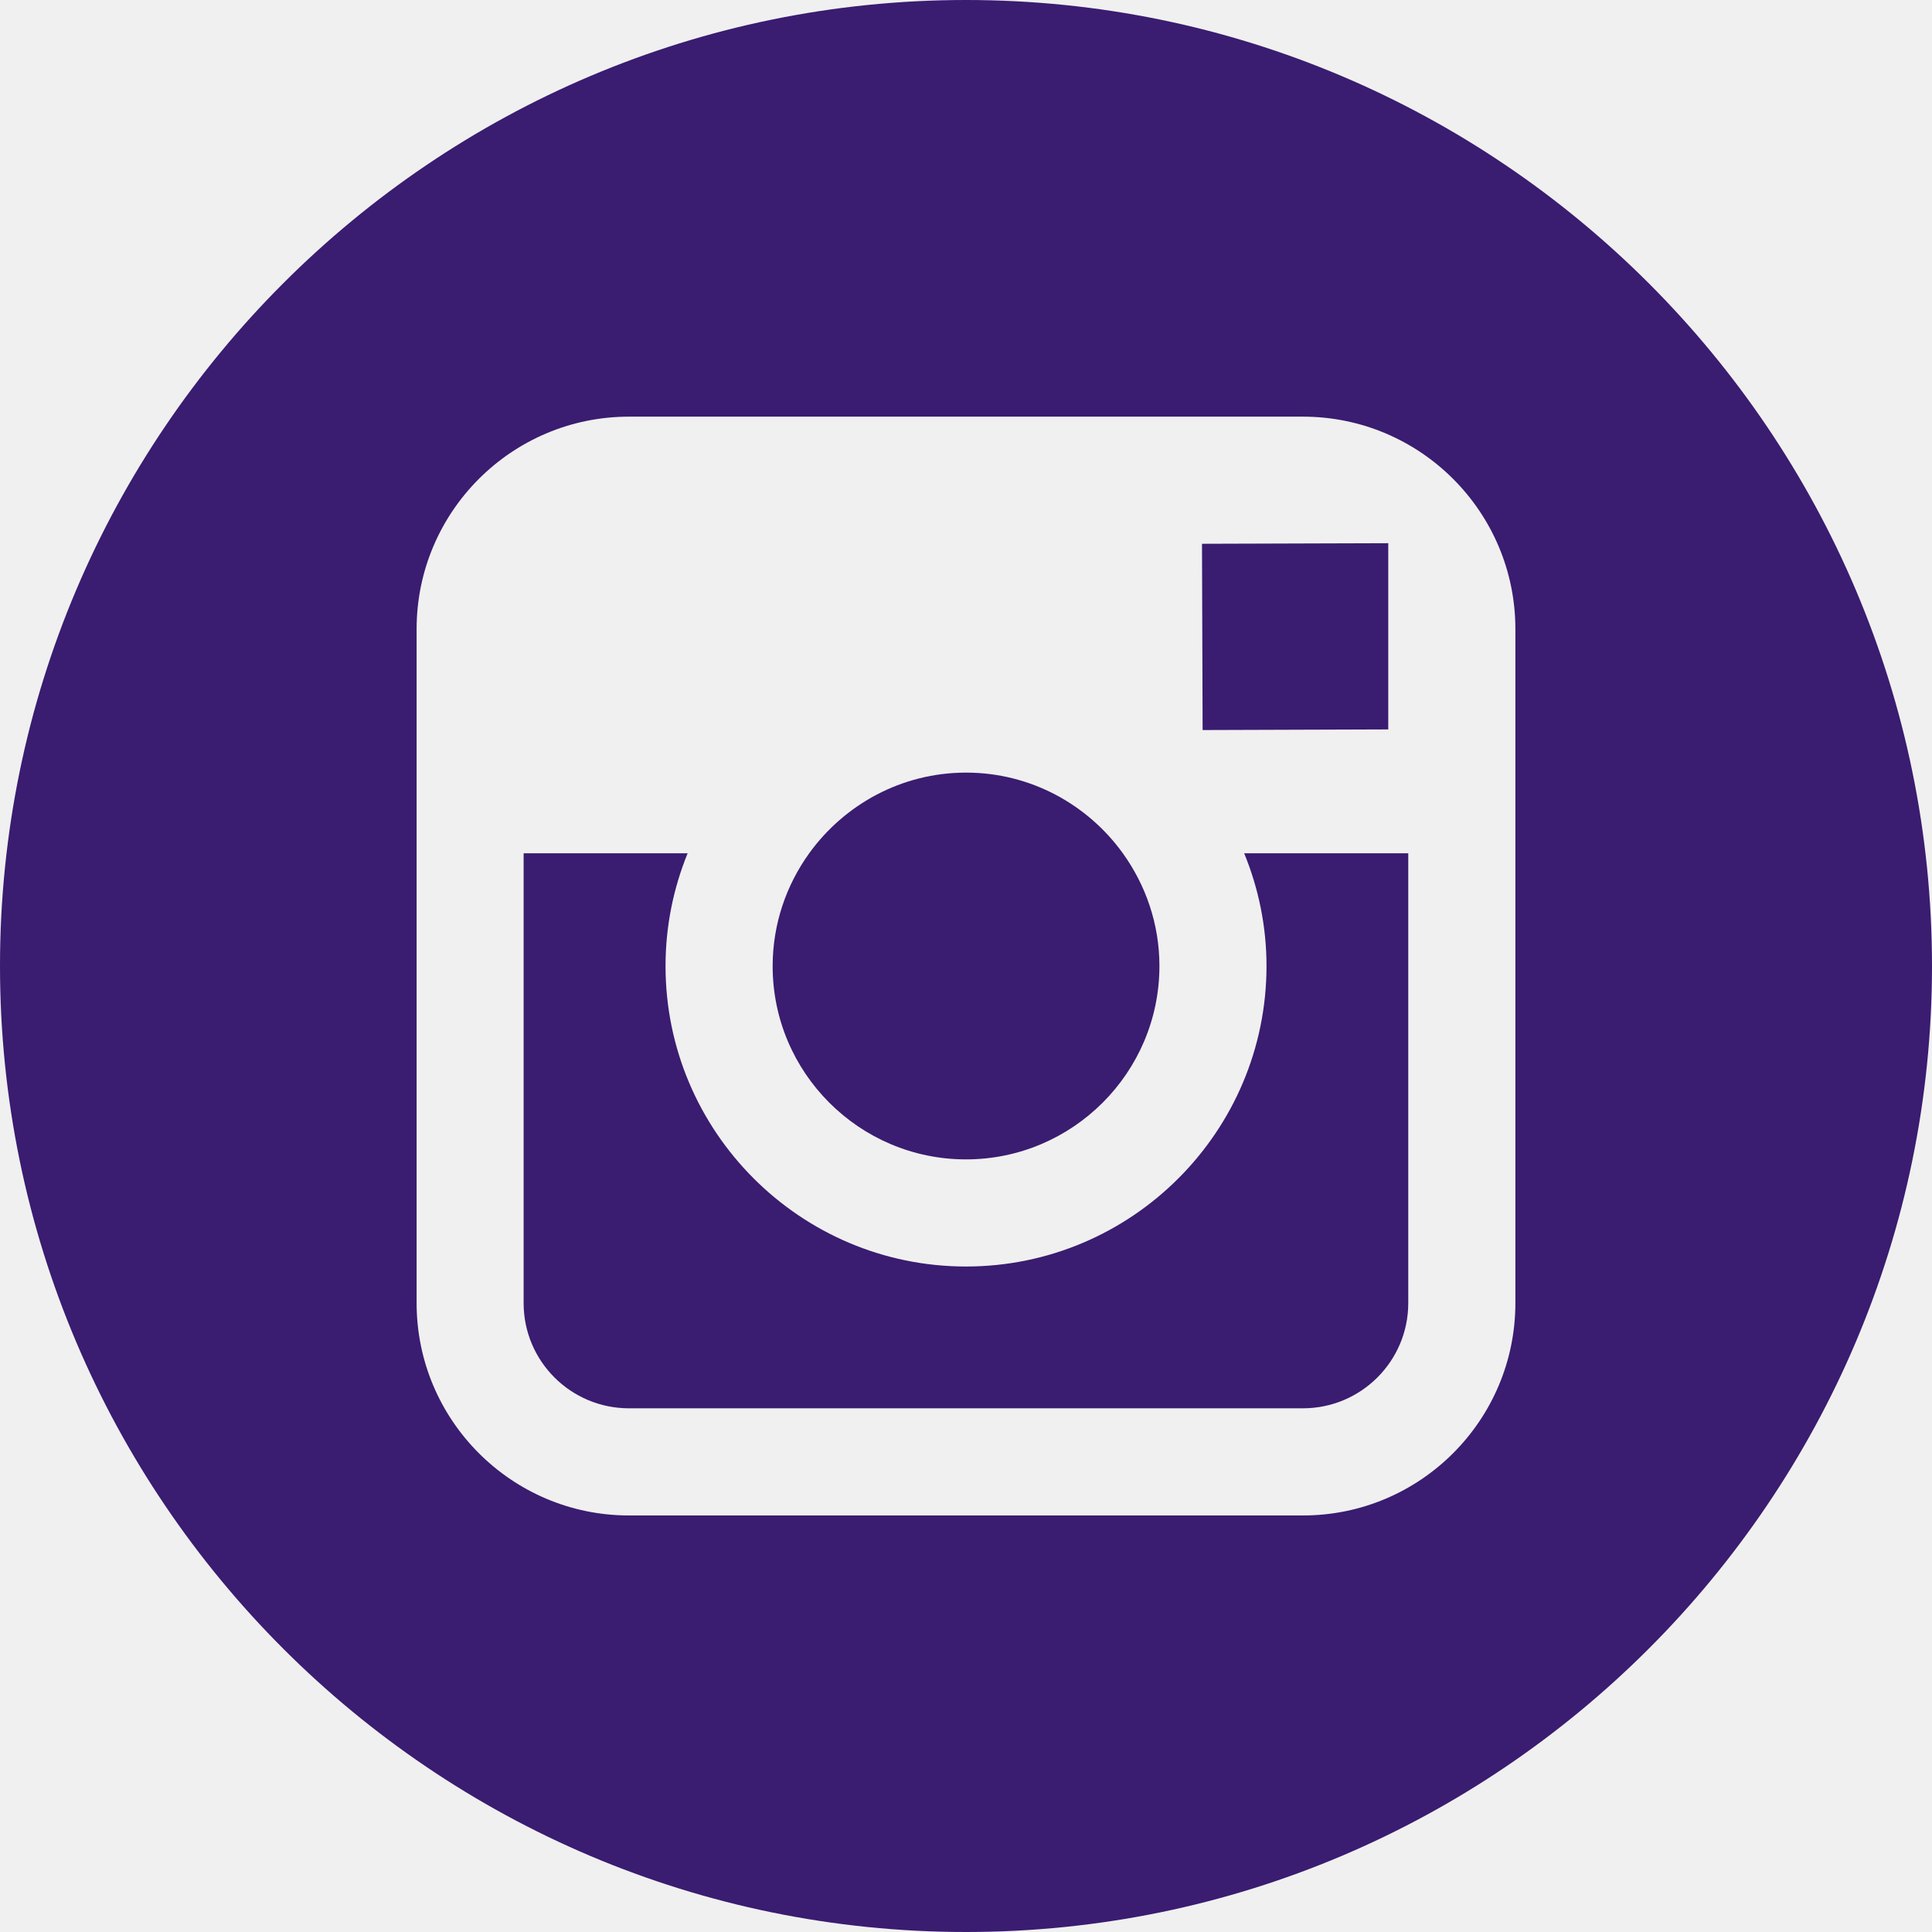
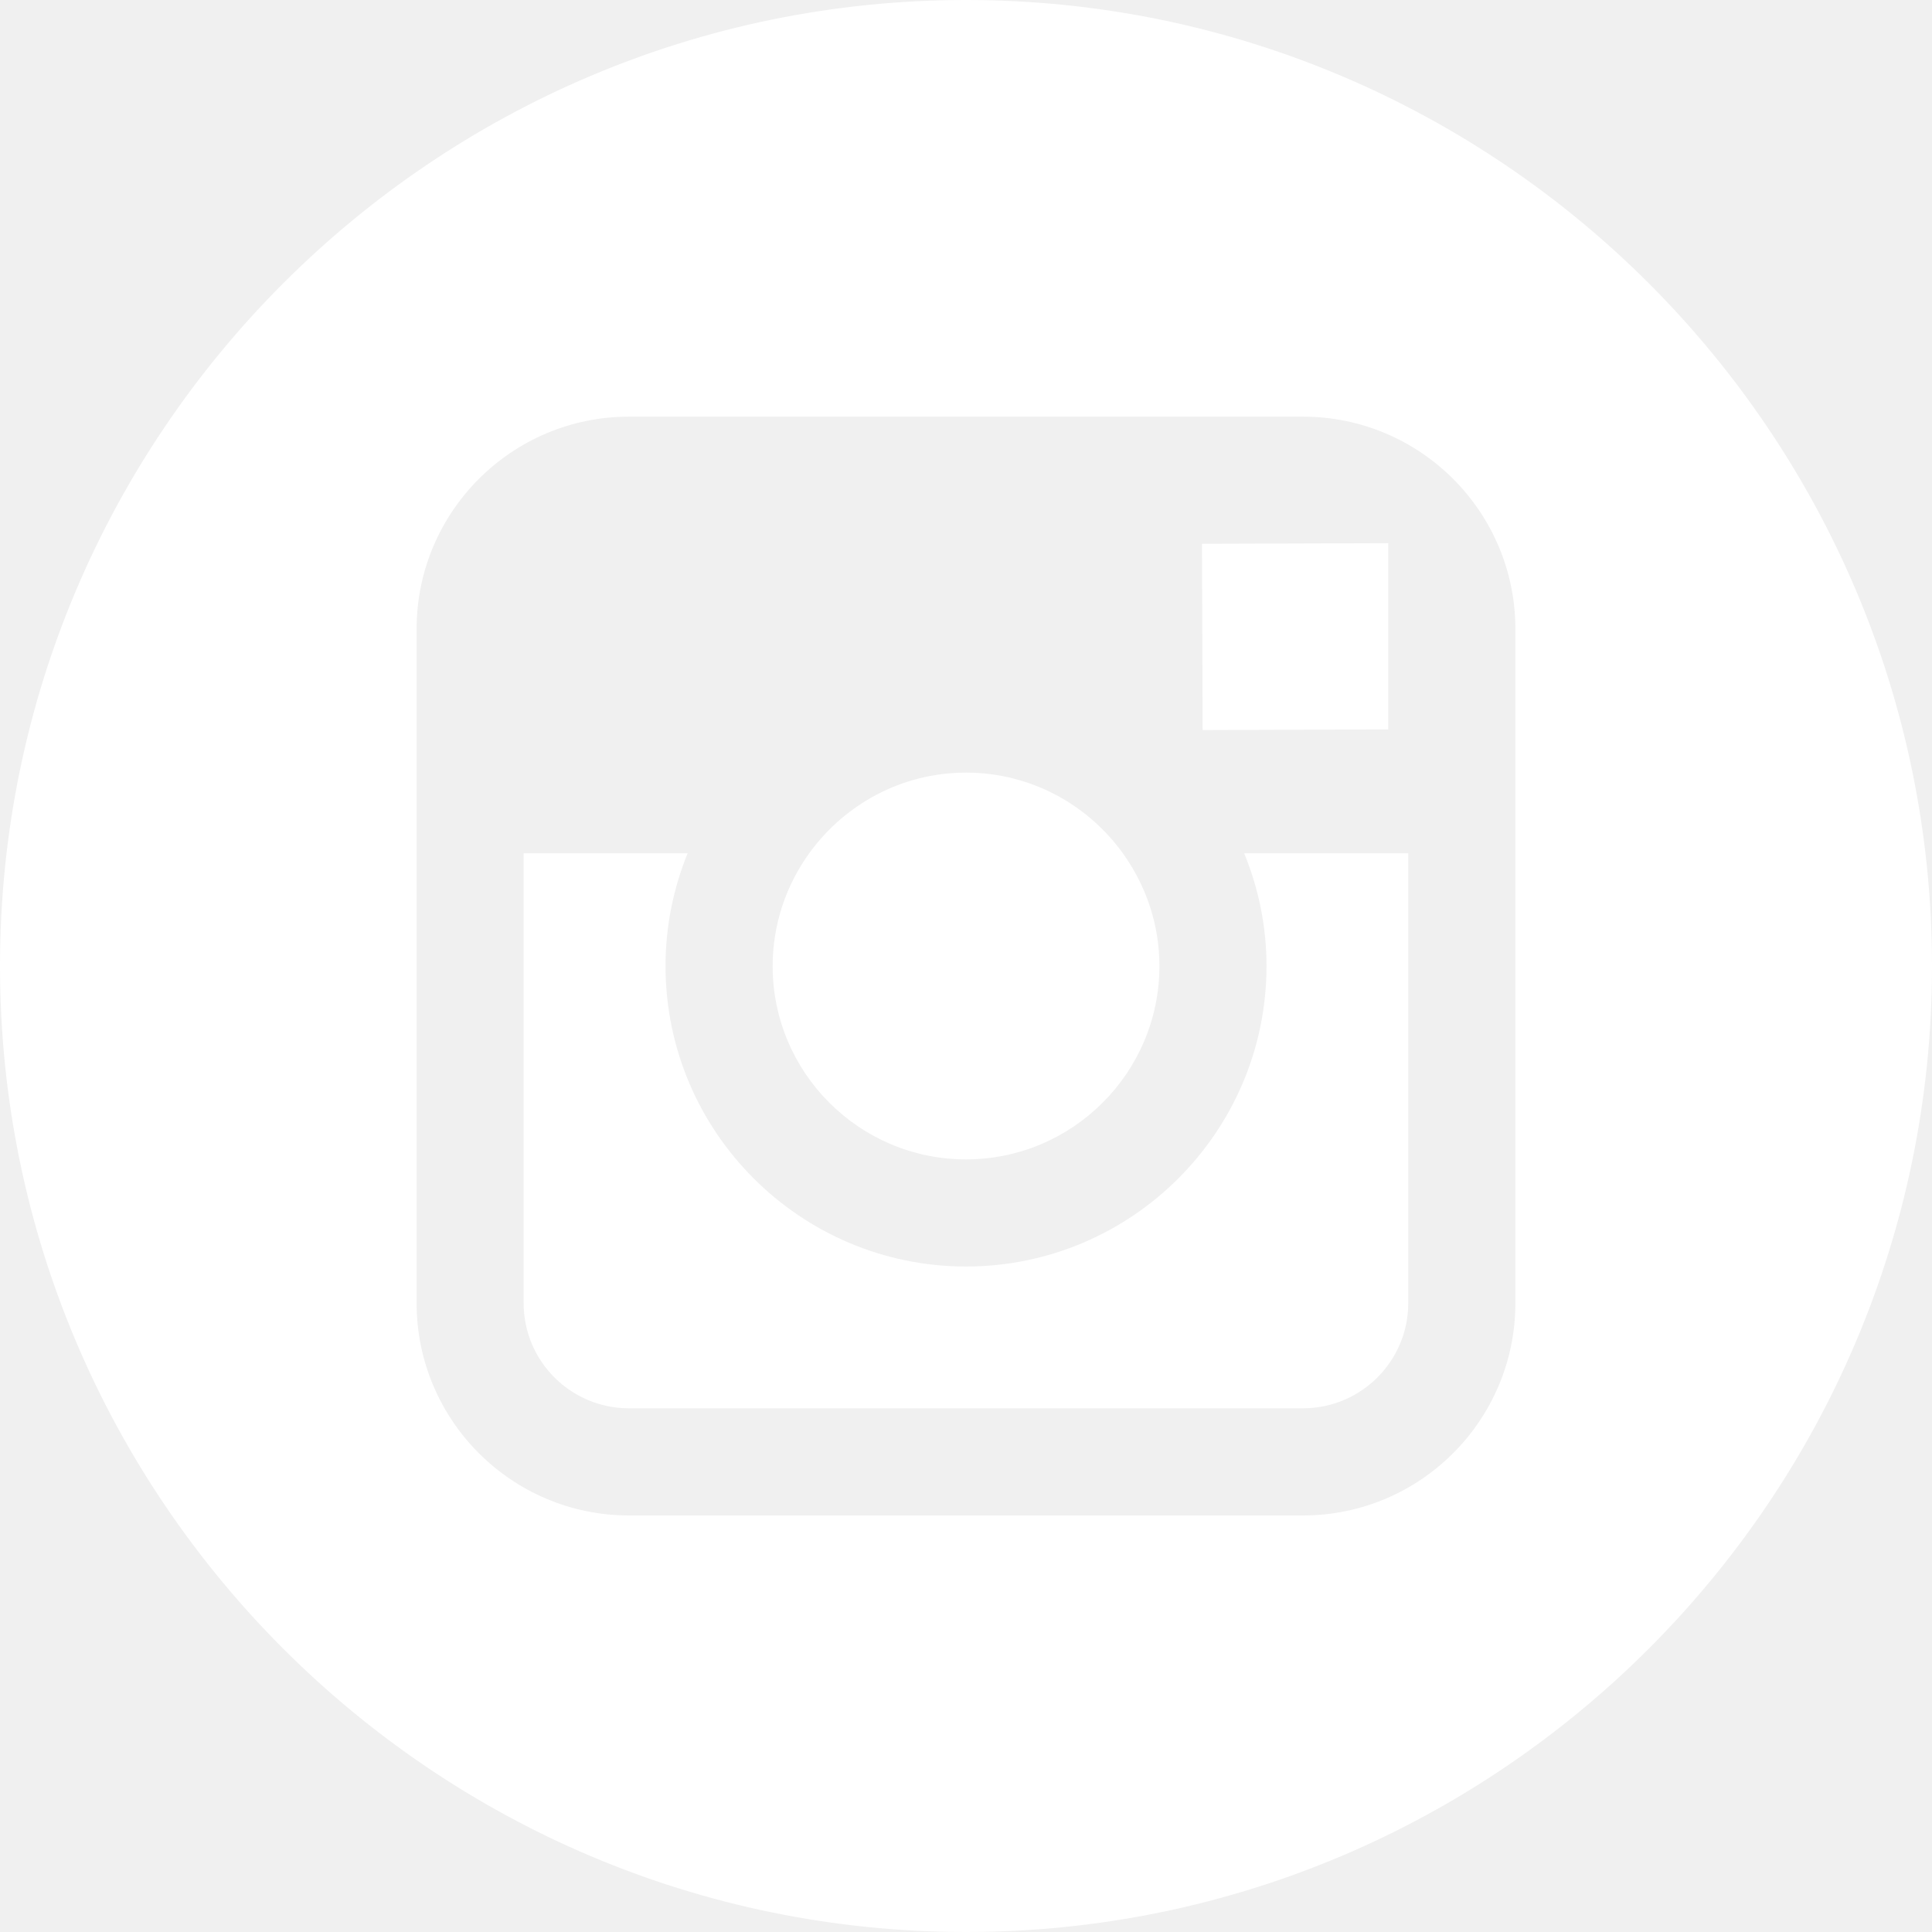
<svg xmlns="http://www.w3.org/2000/svg" version="1.1" id="Capa_1" x="0px" y="0px" width="25px" height="25px" viewBox="0 0 49.652 49.652" style="enable-background:new 0 0 49.652 49.652;" xml:space="preserve">
  <g>
    <g>
      <g>
-         <path d="M24.825,29.796c2.739,0,4.972-2.229,4.972-4.97c0-1.082-0.354-2.081-0.94-2.897c-0.903-1.252-2.371-2.073-4.029-2.073     c-1.659,0-3.126,0.82-4.031,2.072c-0.588,0.816-0.939,1.815-0.94,2.897C19.854,27.566,22.085,29.796,24.825,29.796z" fill="#3A1C71" />
-         <polygon points="35.678,18.746 35.678,14.58 35.678,13.96 35.055,13.962 30.891,13.975 30.907,18.762    " fill="#3A1C71" />
-         <path d="M24.826,0C11.137,0,0,11.137,0,24.826c0,13.688,11.137,24.826,24.826,24.826c13.688,0,24.826-11.138,24.826-24.826     C49.652,11.137,38.516,0,24.826,0z M38.945,21.929v11.56c0,3.011-2.448,5.458-5.457,5.458H16.164     c-3.01,0-5.457-2.447-5.457-5.458v-11.56v-5.764c0-3.01,2.447-5.457,5.457-5.457h17.323c3.01,0,5.458,2.447,5.458,5.457V21.929z" fill="#3A1C71" />
-         <path d="M32.549,24.826c0,4.257-3.464,7.723-7.723,7.723c-4.259,0-7.722-3.466-7.722-7.723c0-1.024,0.204-2.003,0.568-2.897     h-4.215v11.56c0,1.494,1.213,2.704,2.706,2.704h17.323c1.491,0,2.706-1.21,2.706-2.704v-11.56h-4.217     C32.342,22.823,32.549,23.802,32.549,24.826z" fill="#3A1C71" />
+         <path d="M24.825,29.796c2.739,0,4.972-2.229,4.972-4.97c0-1.082-0.354-2.081-0.94-2.897c-0.903-1.252-2.371-2.073-4.029-2.073     c-1.659,0-3.126,0.82-4.031,2.072c-0.588,0.816-0.939,1.815-0.94,2.897C19.854,27.566,22.085,29.796,24.825,29.796z" fill="#FFF" />
+         <polygon points="35.678,18.746 35.678,14.58 35.678,13.96 35.055,13.962 30.891,13.975 30.907,18.762    " fill="#FFF" />
+         <path d="M24.826,0C11.137,0,0,11.137,0,24.826c0,13.688,11.137,24.826,24.826,24.826c13.688,0,24.826-11.138,24.826-24.826     C49.652,11.137,38.516,0,24.826,0z M38.945,21.929v11.56c0,3.011-2.448,5.458-5.457,5.458H16.164     c-3.01,0-5.457-2.447-5.457-5.458v-11.56v-5.764c0-3.01,2.447-5.457,5.457-5.457h17.323c3.01,0,5.458,2.447,5.458,5.457V21.929z" fill="#FFF" />
+         <path d="M32.549,24.826c0,4.257-3.464,7.723-7.723,7.723c-4.259,0-7.722-3.466-7.722-7.723c0-1.024,0.204-2.003,0.568-2.897     h-4.215v11.56c0,1.494,1.213,2.704,2.706,2.704h17.323c1.491,0,2.706-1.21,2.706-2.704v-11.56h-4.217     C32.342,22.823,32.549,23.802,32.549,24.826z" fill="#FFF" />
      </g>
    </g>
  </g>
  <g>
</g>
  <g>
</g>
  <g>
</g>
  <g>
</g>
  <g>
</g>
  <g>
</g>
  <g>
</g>
  <g>
</g>
  <g>
</g>
  <g>
</g>
  <g>
</g>
  <g>
</g>
  <g>
</g>
  <g>
</g>
  <g>
</g>
</svg>
